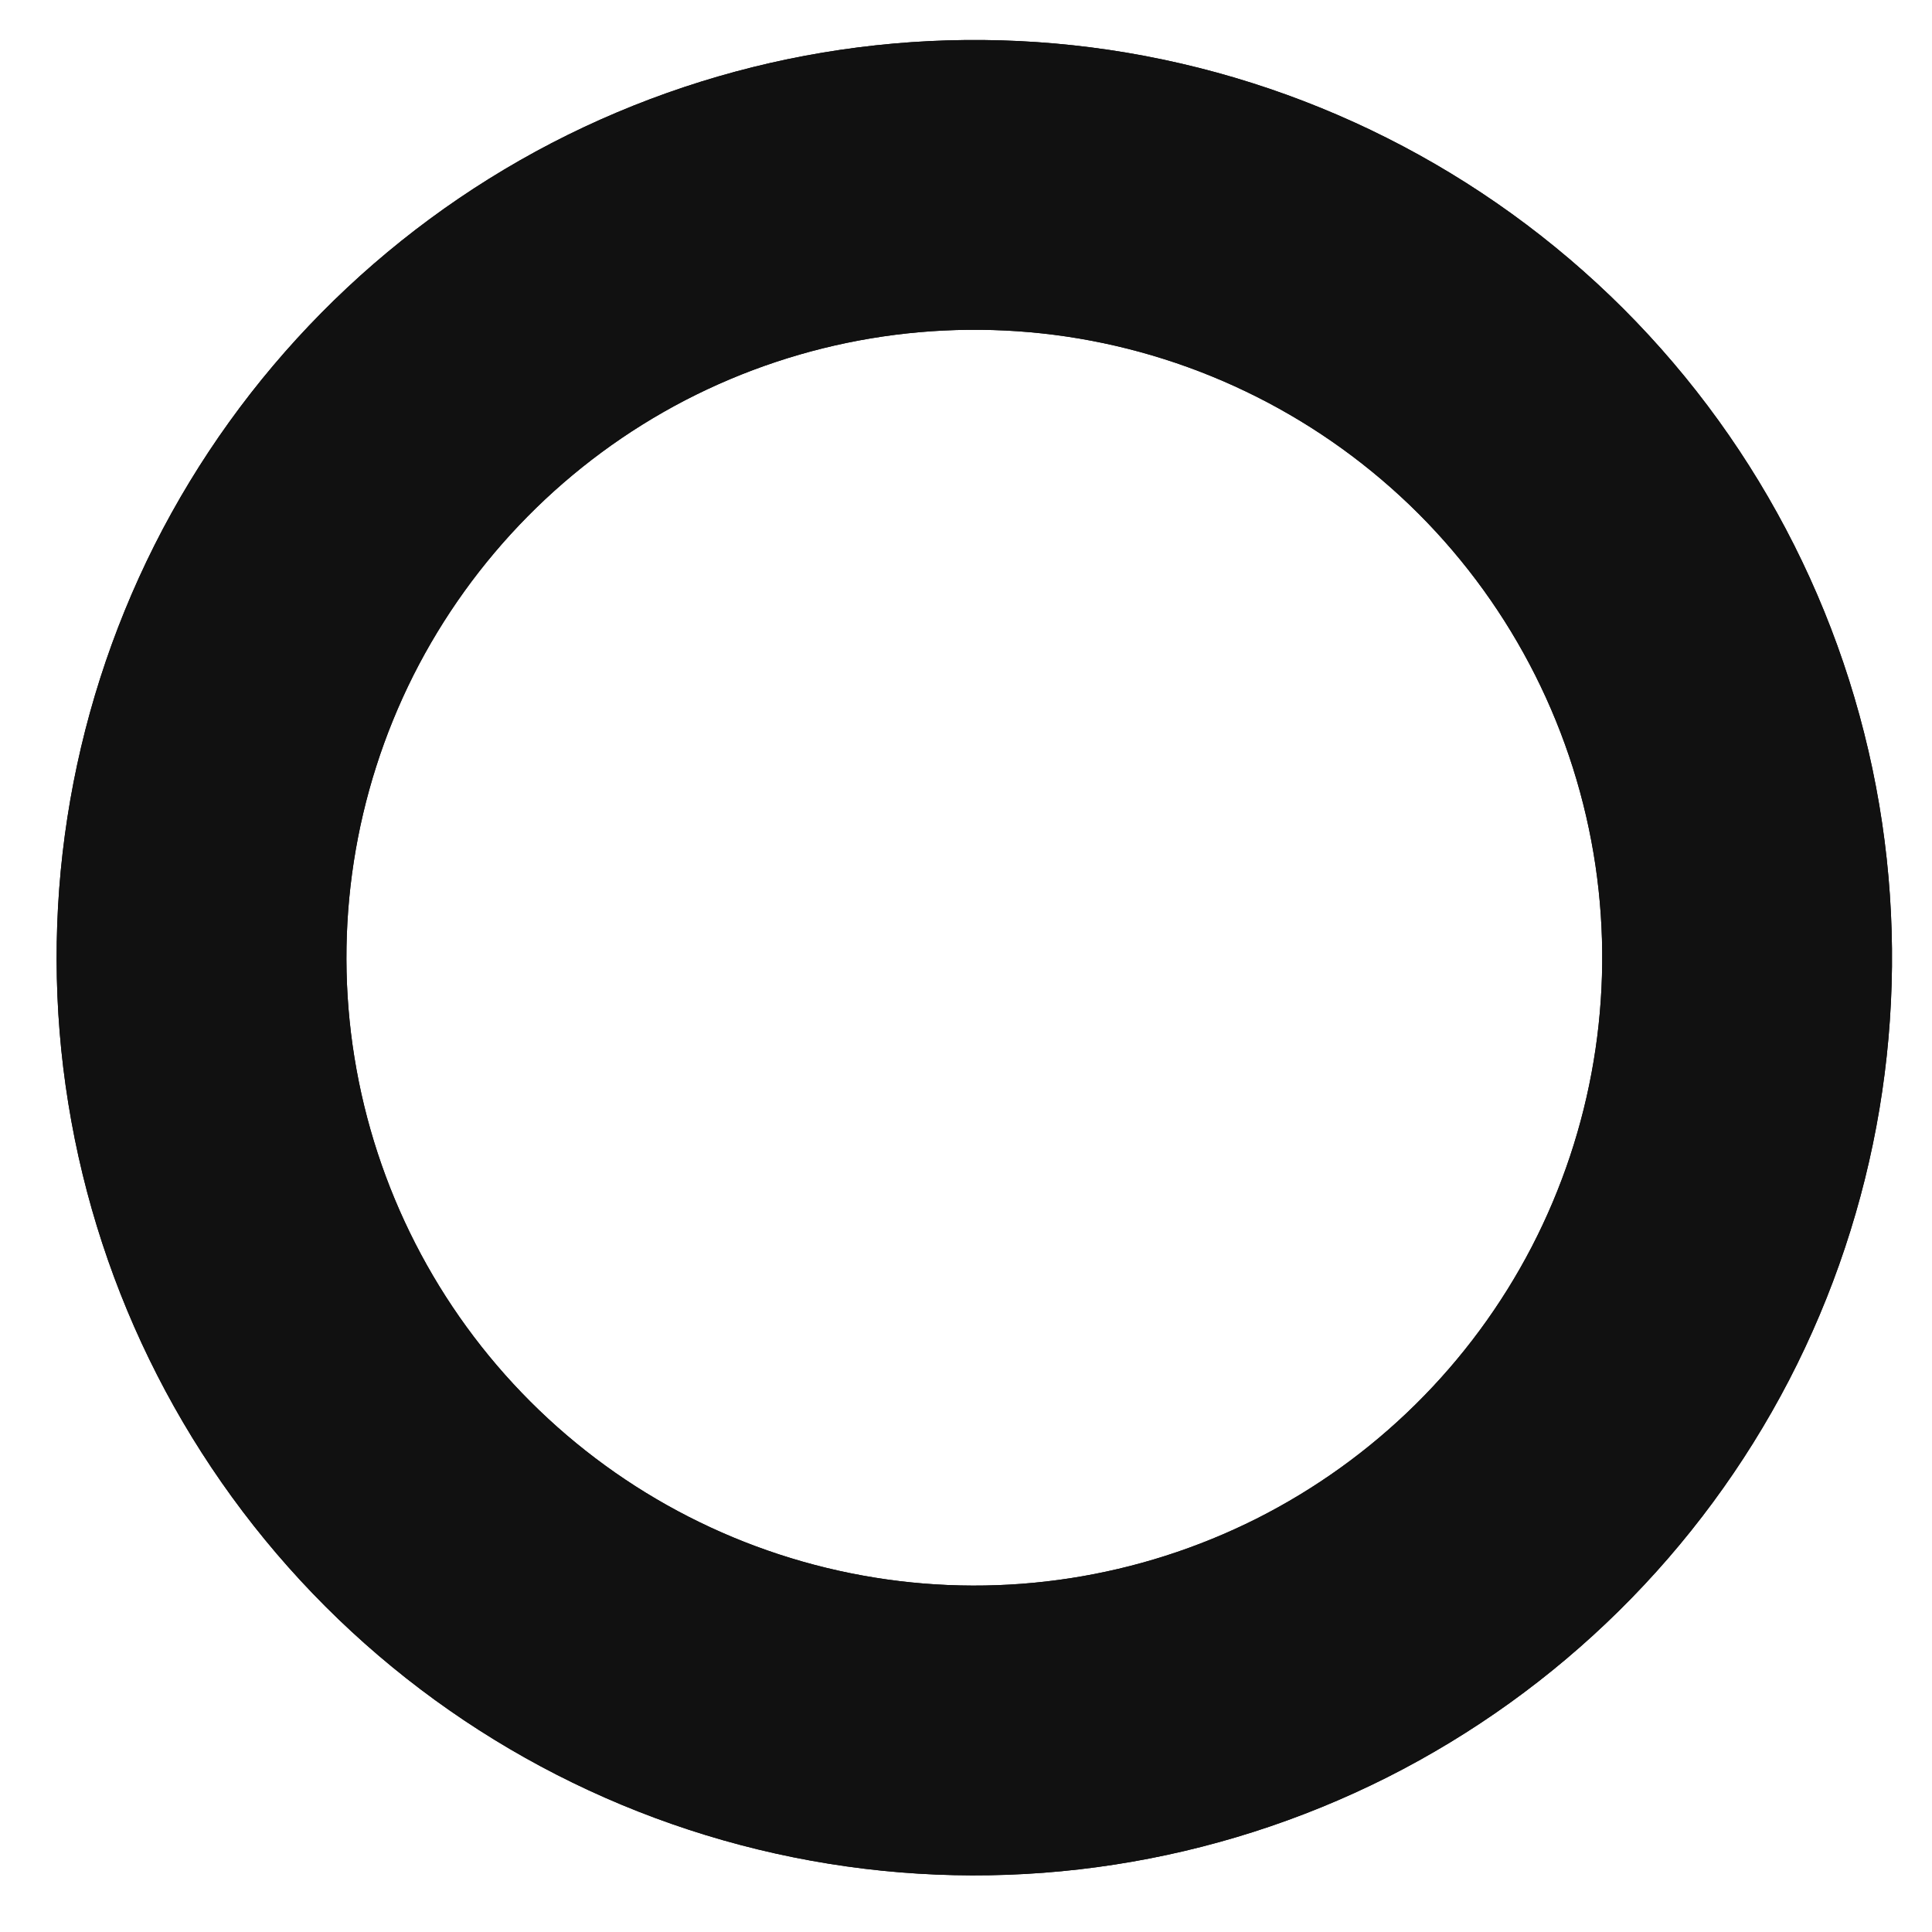
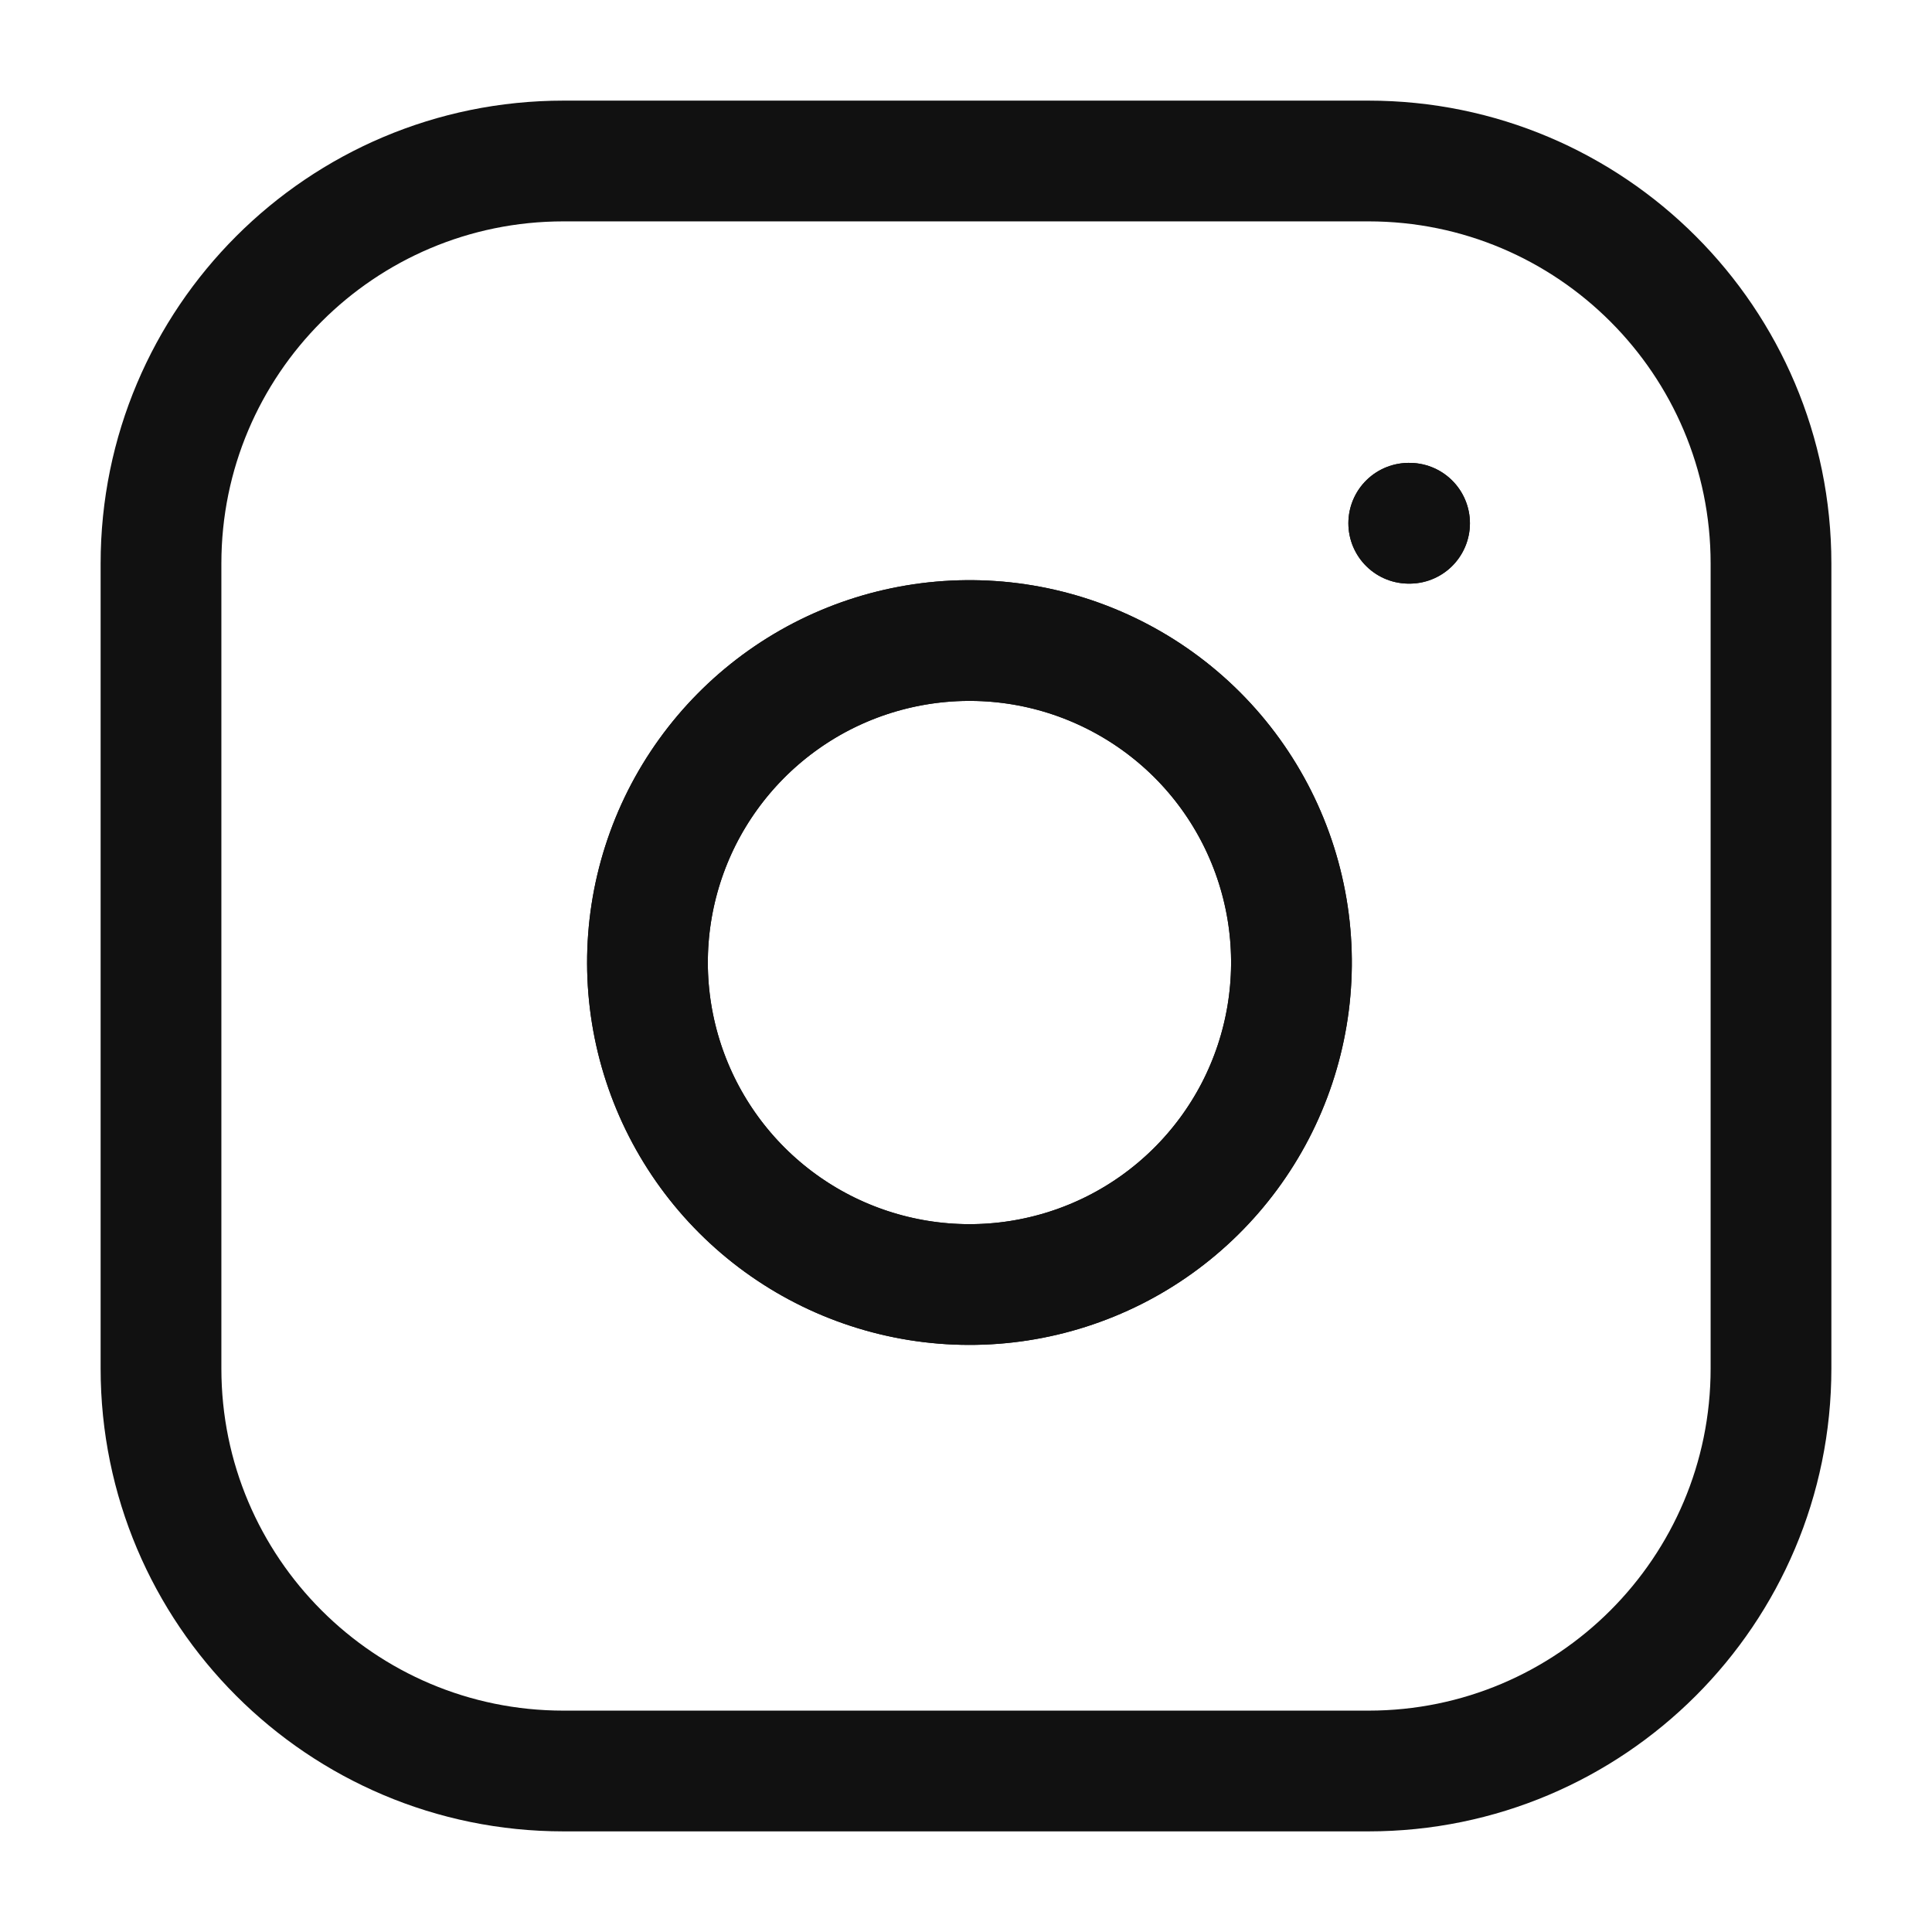
- <svg xmlns="http://www.w3.org/2000/svg" width="10" height="10" viewBox="0 0 10 10" fill="none">
-   <path d="M9 4.37C9.123 5.202 8.981 6.052 8.594 6.799C8.206 7.546 7.593 8.151 6.842 8.53C6.09 8.908 5.238 9.04 4.408 8.906C3.577 8.772 2.81 8.38 2.215 7.785C1.62 7.19 1.228 6.423 1.094 5.592C0.96 4.762 1.092 3.91 1.47 3.158C1.849 2.407 2.454 1.794 3.201 1.406C3.948 1.019 4.798 0.877 5.63 1C6.479 1.126 7.265 1.522 7.872 2.128C8.479 2.735 8.874 3.521 9 4.37Z" stroke="#111111" stroke-width="1.5" stroke-linecap="round" stroke-linejoin="round" />
-   <path d="M9 4.37C9.123 5.202 8.981 6.052 8.594 6.799C8.206 7.546 7.593 8.151 6.842 8.53C6.09 8.908 5.238 9.04 4.408 8.906C3.577 8.772 2.81 8.38 2.215 7.785C1.62 7.19 1.228 6.423 1.094 5.592C0.96 4.762 1.092 3.91 1.47 3.158C1.849 2.407 2.454 1.794 3.201 1.406C3.948 1.019 4.798 0.877 5.63 1C6.479 1.126 7.265 1.522 7.872 2.128C8.479 2.735 8.874 3.521 9 4.37Z" stroke="#111111" stroke-width="1.5" stroke-linecap="round" stroke-linejoin="round" />
+ <svg xmlns="http://www.w3.org/2000/svg" width="24" height="24" viewBox="0 0 24 24" fill="none">
+   <path d="M17 2H7C4.239 2 2 4.239 2 7V17C2 19.761 4.239 22 7 22H17C19.761 22 22 19.761 22 17V7C22 4.239 19.761 2 17 2Z" stroke="#111111" stroke-width="1.5" stroke-linecap="round" stroke-linejoin="round" />
+   <path d="M16 11.37C16.123 12.202 15.981 13.052 15.594 13.799C15.206 14.546 14.593 15.152 13.842 15.53C13.09 15.908 12.239 16.04 11.408 15.906C10.577 15.772 9.81 15.38 9.215 14.785C8.62 14.19 8.228 13.423 8.094 12.592C7.96 11.762 8.092 10.91 8.47 10.158C8.849 9.407 9.454 8.794 10.201 8.406C10.948 8.019 11.798 7.877 12.63 8C13.479 8.126 14.265 8.522 14.872 9.128C15.479 9.735 15.874 10.521 16 11.37Z" stroke="#111111" stroke-width="1.5" stroke-linecap="round" stroke-linejoin="round" />
+   <path d="M16 11.37C16.123 12.202 15.981 13.052 15.594 13.799C15.206 14.546 14.593 15.152 13.842 15.53C13.09 15.908 12.239 16.04 11.408 15.906C10.577 15.772 9.81 15.38 9.215 14.785C8.62 14.19 8.228 13.423 8.094 12.592C7.96 11.762 8.092 10.91 8.47 10.158C8.849 9.407 9.454 8.794 10.201 8.406C10.948 8.019 11.798 7.877 12.63 8C13.479 8.126 14.265 8.522 14.872 9.128C15.479 9.735 15.874 10.521 16 11.37Z" stroke="#111111" stroke-width="1.5" stroke-linecap="round" stroke-linejoin="round" />
+   <path d="M17.5 6.5H17.51" stroke="#111111" stroke-width="1.5" stroke-linecap="round" stroke-linejoin="round" />
+   <path d="M17.5 6.5H17.51" stroke="#111111" stroke-width="1.5" stroke-linecap="round" stroke-linejoin="round" />
</svg>
